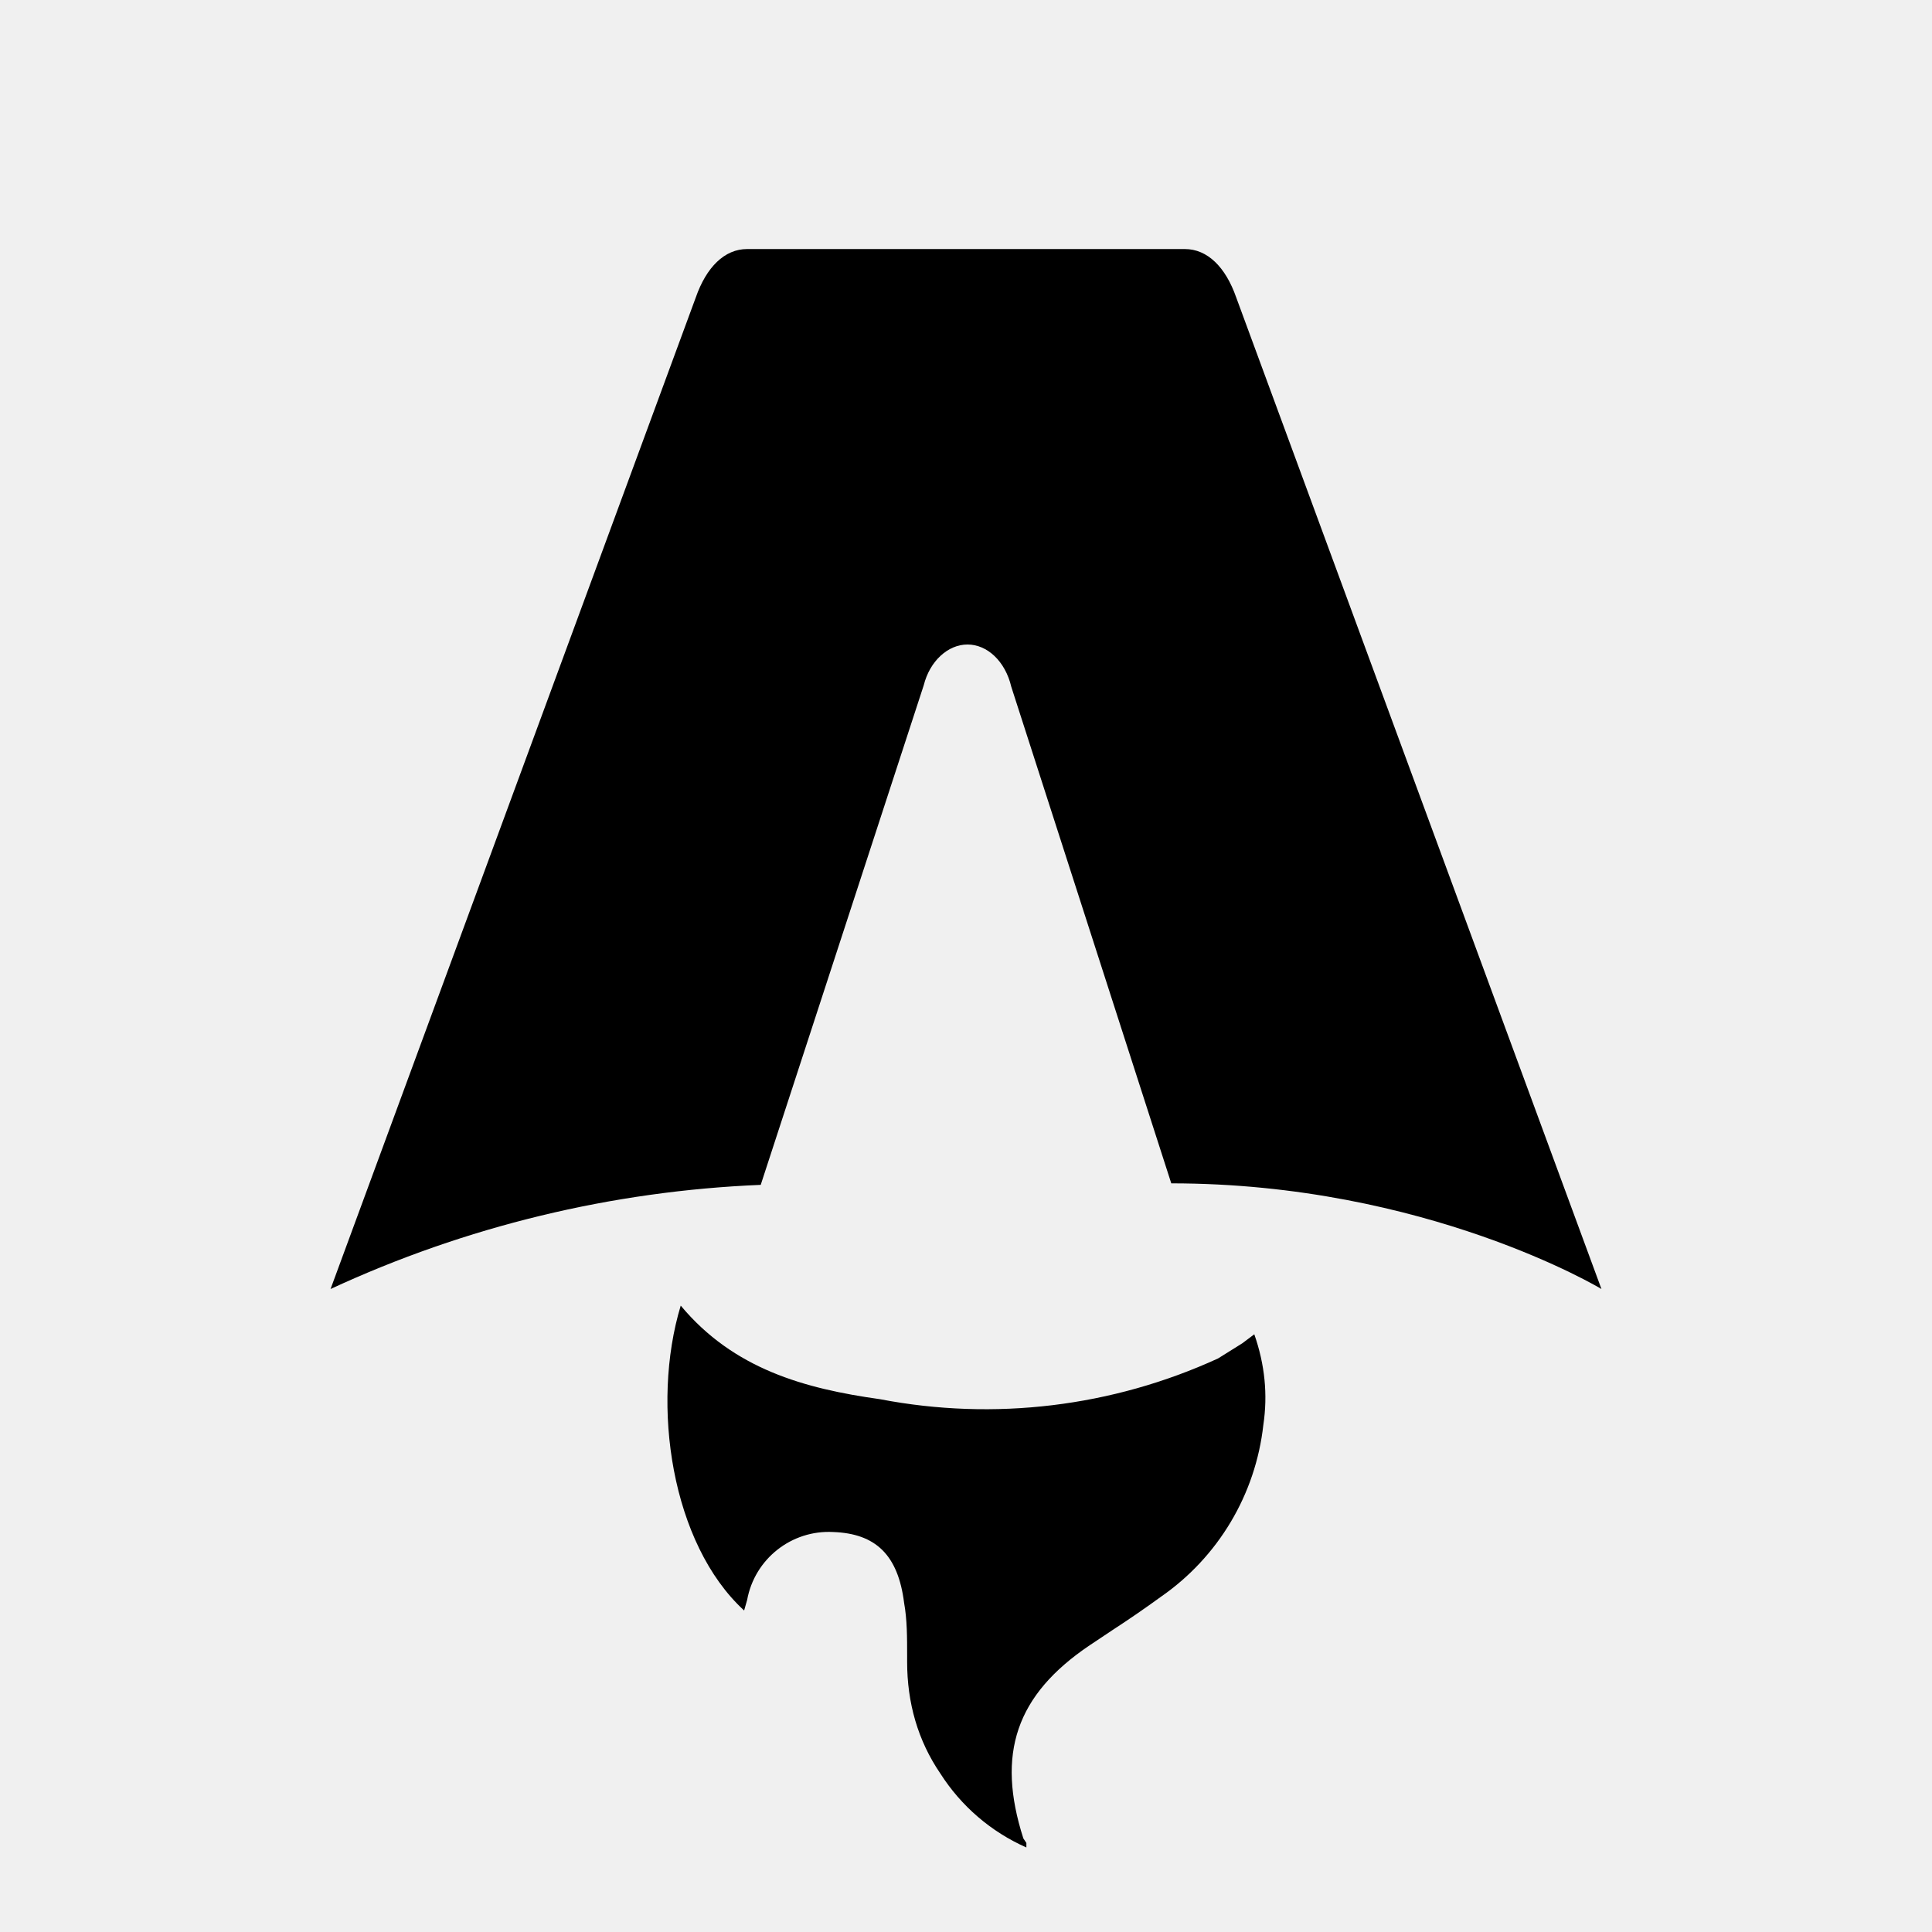
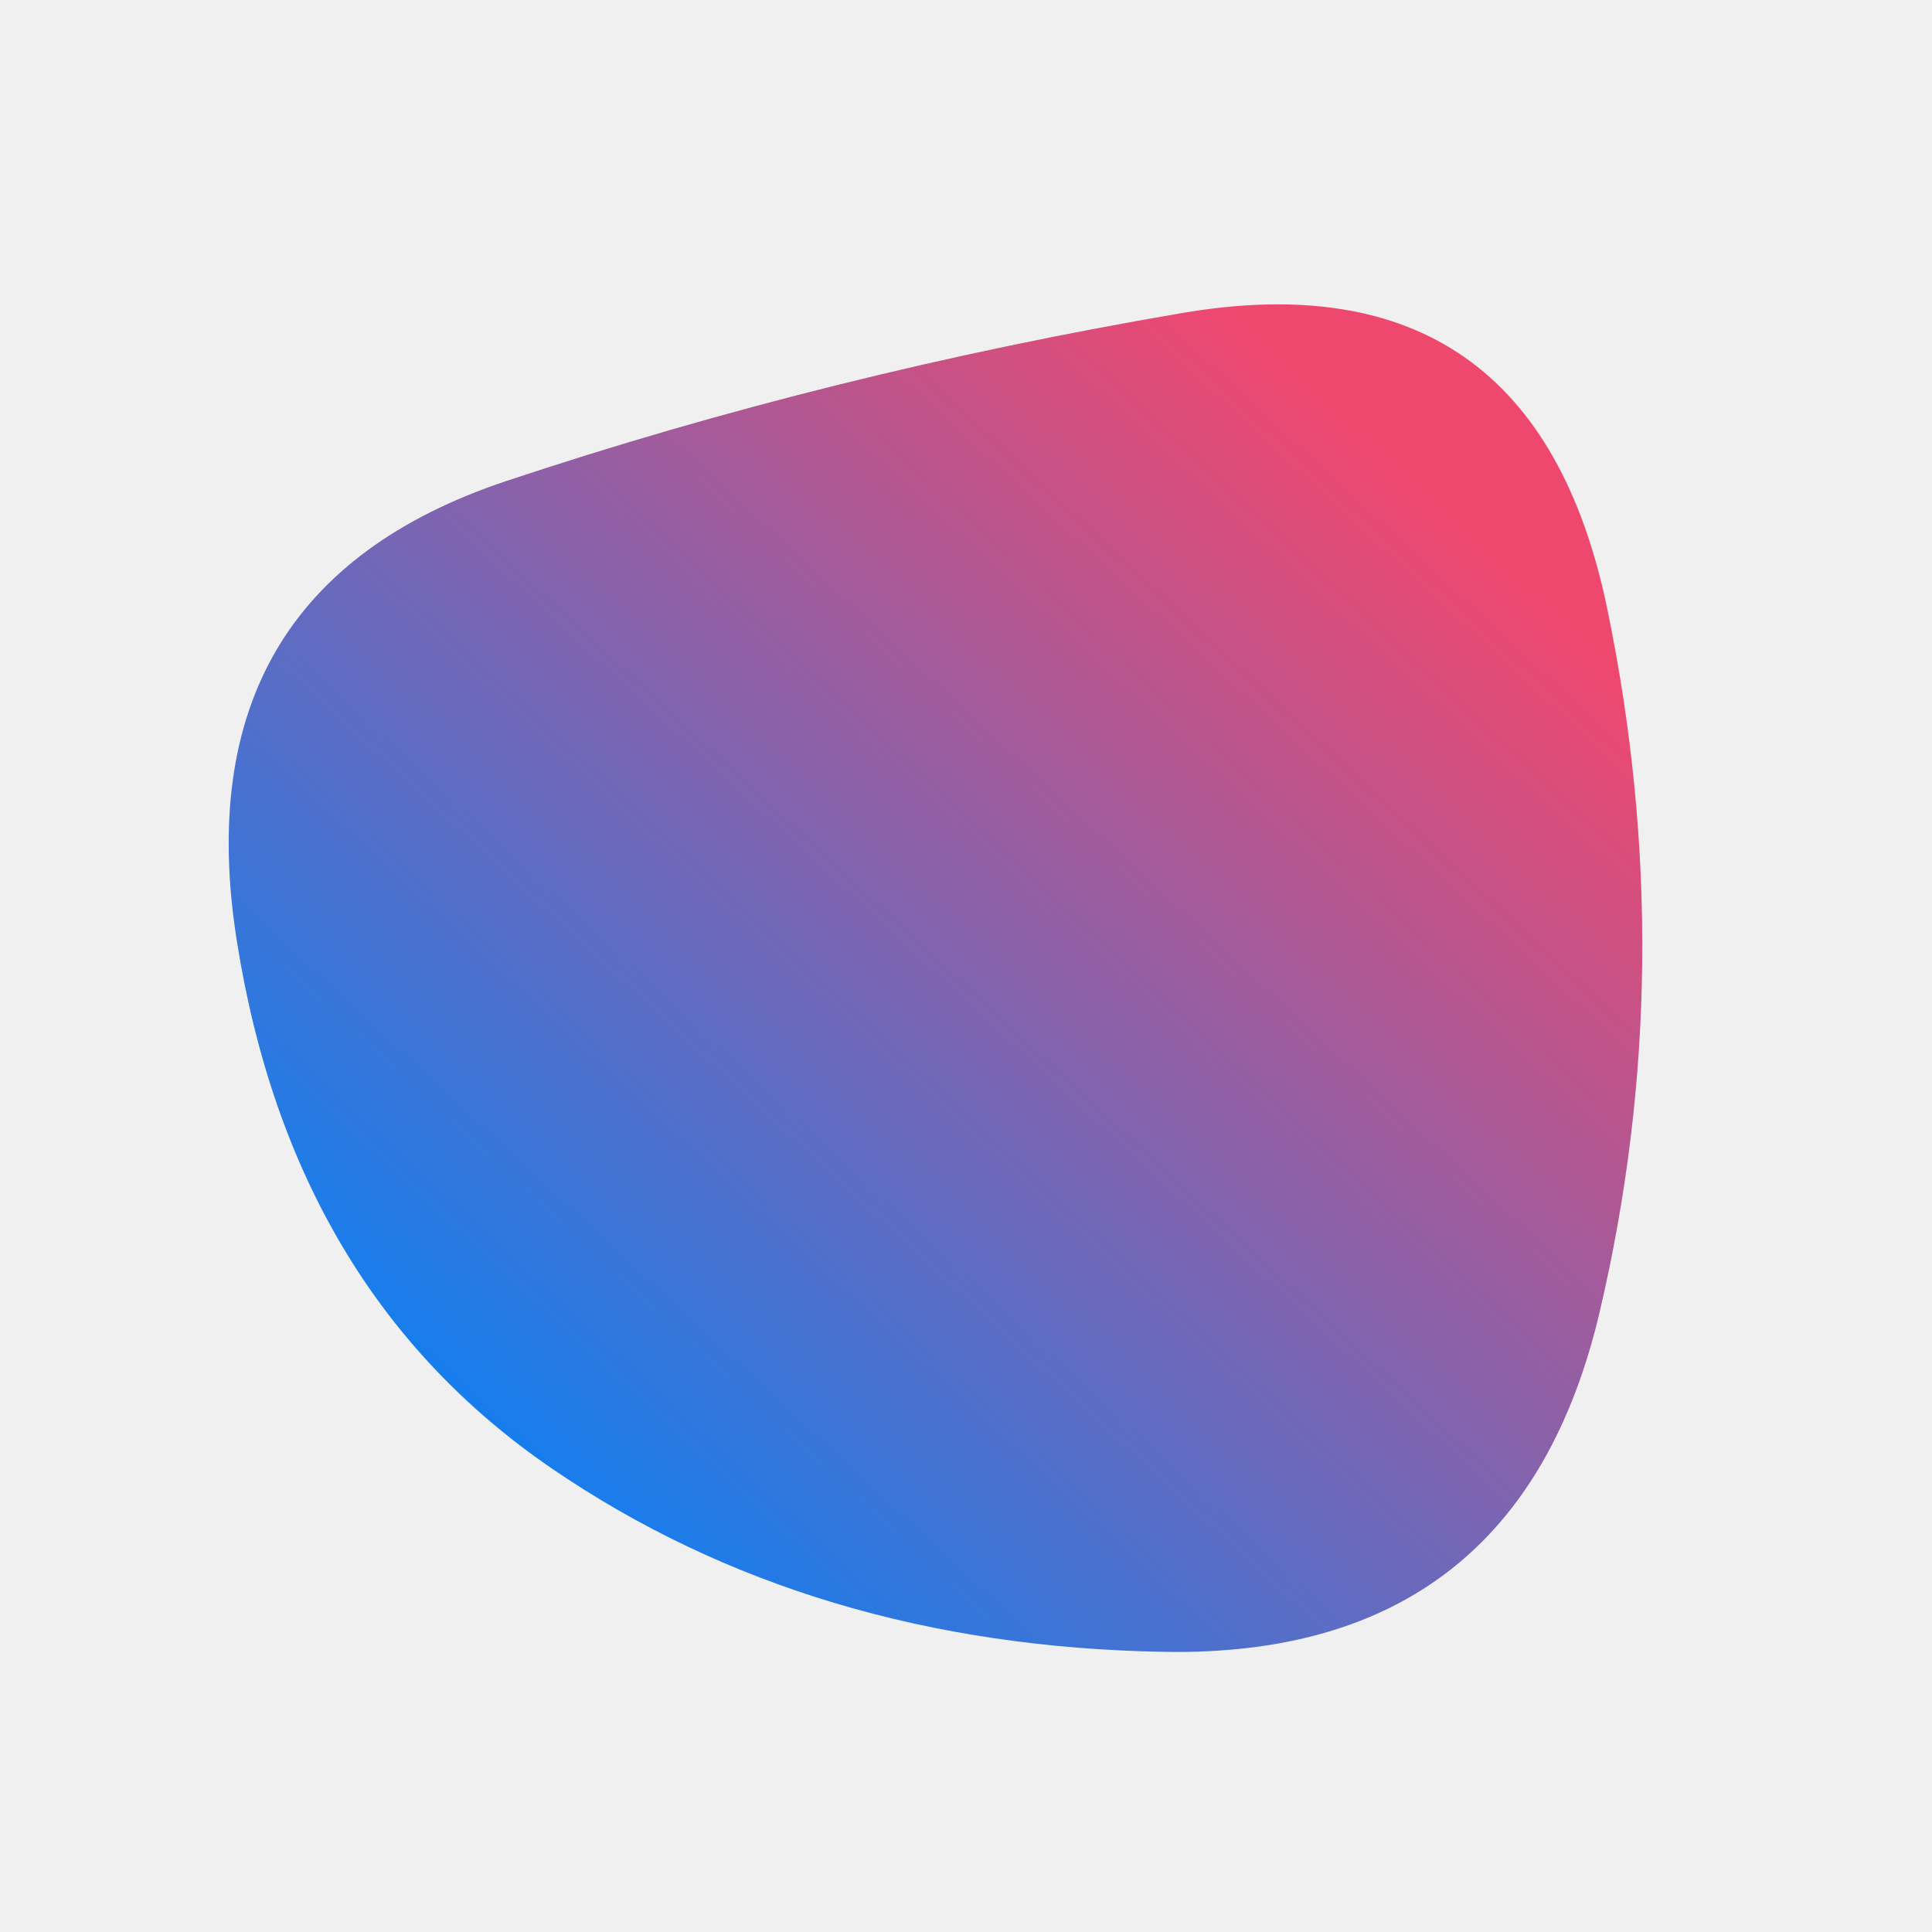
- <svg xmlns="http://www.w3.org/2000/svg" fill="none" viewBox="0 0 128 128">
-   <path d="M50.4 78.5a75.1 75.1 0 0 0-28.5 6.9l24.2-65.7c.7-2 1.9-3.2 3.4-3.2h29c1.5 0 2.7 1.2 3.4 3.2l24.2 65.7s-11.6-7-28.5-7L67 45.5c-.4-1.7-1.6-2.8-2.9-2.8-1.3 0-2.5 1.1-2.9 2.7L50.4 78.5Zm-1.1 28.2Zm-4.2-20.2c-2 6.6-.6 15.8 4.2 20.2a17.5 17.5 0 0 1 .2-.7 5.5 5.5 0 0 1 5.7-4.5c2.8.1 4.3 1.5 4.7 4.7.2 1.1.2 2.3.2 3.5v.4c0 2.7.7 5.2 2.2 7.4a13 13 0 0 0 5.7 4.9v-.3l-.2-.3c-1.8-5.6-.5-9.5 4.4-12.8l1.5-1a73 73 0 0 0 3.2-2.2 16 16 0 0 0 6.8-11.4c.3-2 .1-4-.6-6l-.8.6-1.6 1a37 37 0 0 1-22.4 2.7c-5-.7-9.7-2-13.2-6.2Z" />
+ <svg xmlns="http://www.w3.org/2000/svg" version="1.1" width="1000" height="1000">
  <style>
-         path { fill: #000; }
-         @media (prefers-color-scheme: dark) {
-             path { fill: #FFF; }
-         }
-     </style>
+     #light-icon {
+       display: inline;
+     }
+     #dark-icon {
+       display: none;
+     }
+ 
+     @media (prefers-color-scheme: dark) {
+       #light-icon {
+         display: none;
+       }
+       #dark-icon {
+         display: inline;
+       }
+     }
+   </style>
+   <g id="light-icon">
+     <svg version="1.1" width="1000" height="1000">
+       <g>
+         <g transform="matrix(1,0,0,1,0,0)">
+           <svg version="1.1" width="1000" height="1000">
+             <svg viewBox="0 0 1000 1000">
+               <defs>
+                 <linearGradient id="b" gradientTransform="rotate(-45 .5 .5)">
+                   <stop offset="0%" stop-color="hsl(210, 90%, 50%)" />
+                   <stop offset="100%" stop-color="hsl(346, 84%, 61%)" />
+                 </linearGradient>
+                 <clipPath id="a">
+                   <path fill="currentColor" d="M828 679q-42 179-225 176t-317.5-95-163-273.5T262 249t350-87 220 153.5-4 363.5" />
+                 </clipPath>
+               </defs>
+               <g clip-path="url(#a)">
+                 <path fill="url(#b)" d="M828 679q-42 179-225 176t-317.5-95-163-273.5T262 249t350-87 220 153.5-4 363.5" />
+               </g>
+             </svg>
+           </svg>
+         </g>
+       </g>
+     </svg>
+   </g>
+   <g id="dark-icon">
+     <svg version="1.1" width="1000" height="1000">
+       <g>
+         <g transform="matrix(1,0,0,1,0,0)">
+           <svg version="1.1" width="1000" height="1000">
+             <svg viewBox="0 0 1000 1000">
+               <defs>
+                 <linearGradient id="b-dark" gradientTransform="rotate(-45 .5 .5)">
+                   <stop offset="0%" stop-color="hsl(210, 90%, 65%)" />
+                   <stop offset="100%" stop-color="hsl(164, 95%, 43%)" />
+                 </linearGradient>
+                 <clipPath id="a-dark">
+                   <path fill="currentColor" d="M828 679q-42 179-225 176t-317.5-95-163-273.5T262 249t350-87 220 153.5-4 363.5" />
+                 </clipPath>
+               </defs>
+               <g clip-path="url(#a-dark)">
+                 <path fill="url(#b-dark)" d="M828 679q-42 179-225 176t-317.5-95-163-273.5T262 249t350-87 220 153.5-4 363.5" />
+               </g>
+             </svg>
+           </svg>
+         </g>
+       </g>
+     </svg>
+   </g>
</svg>
